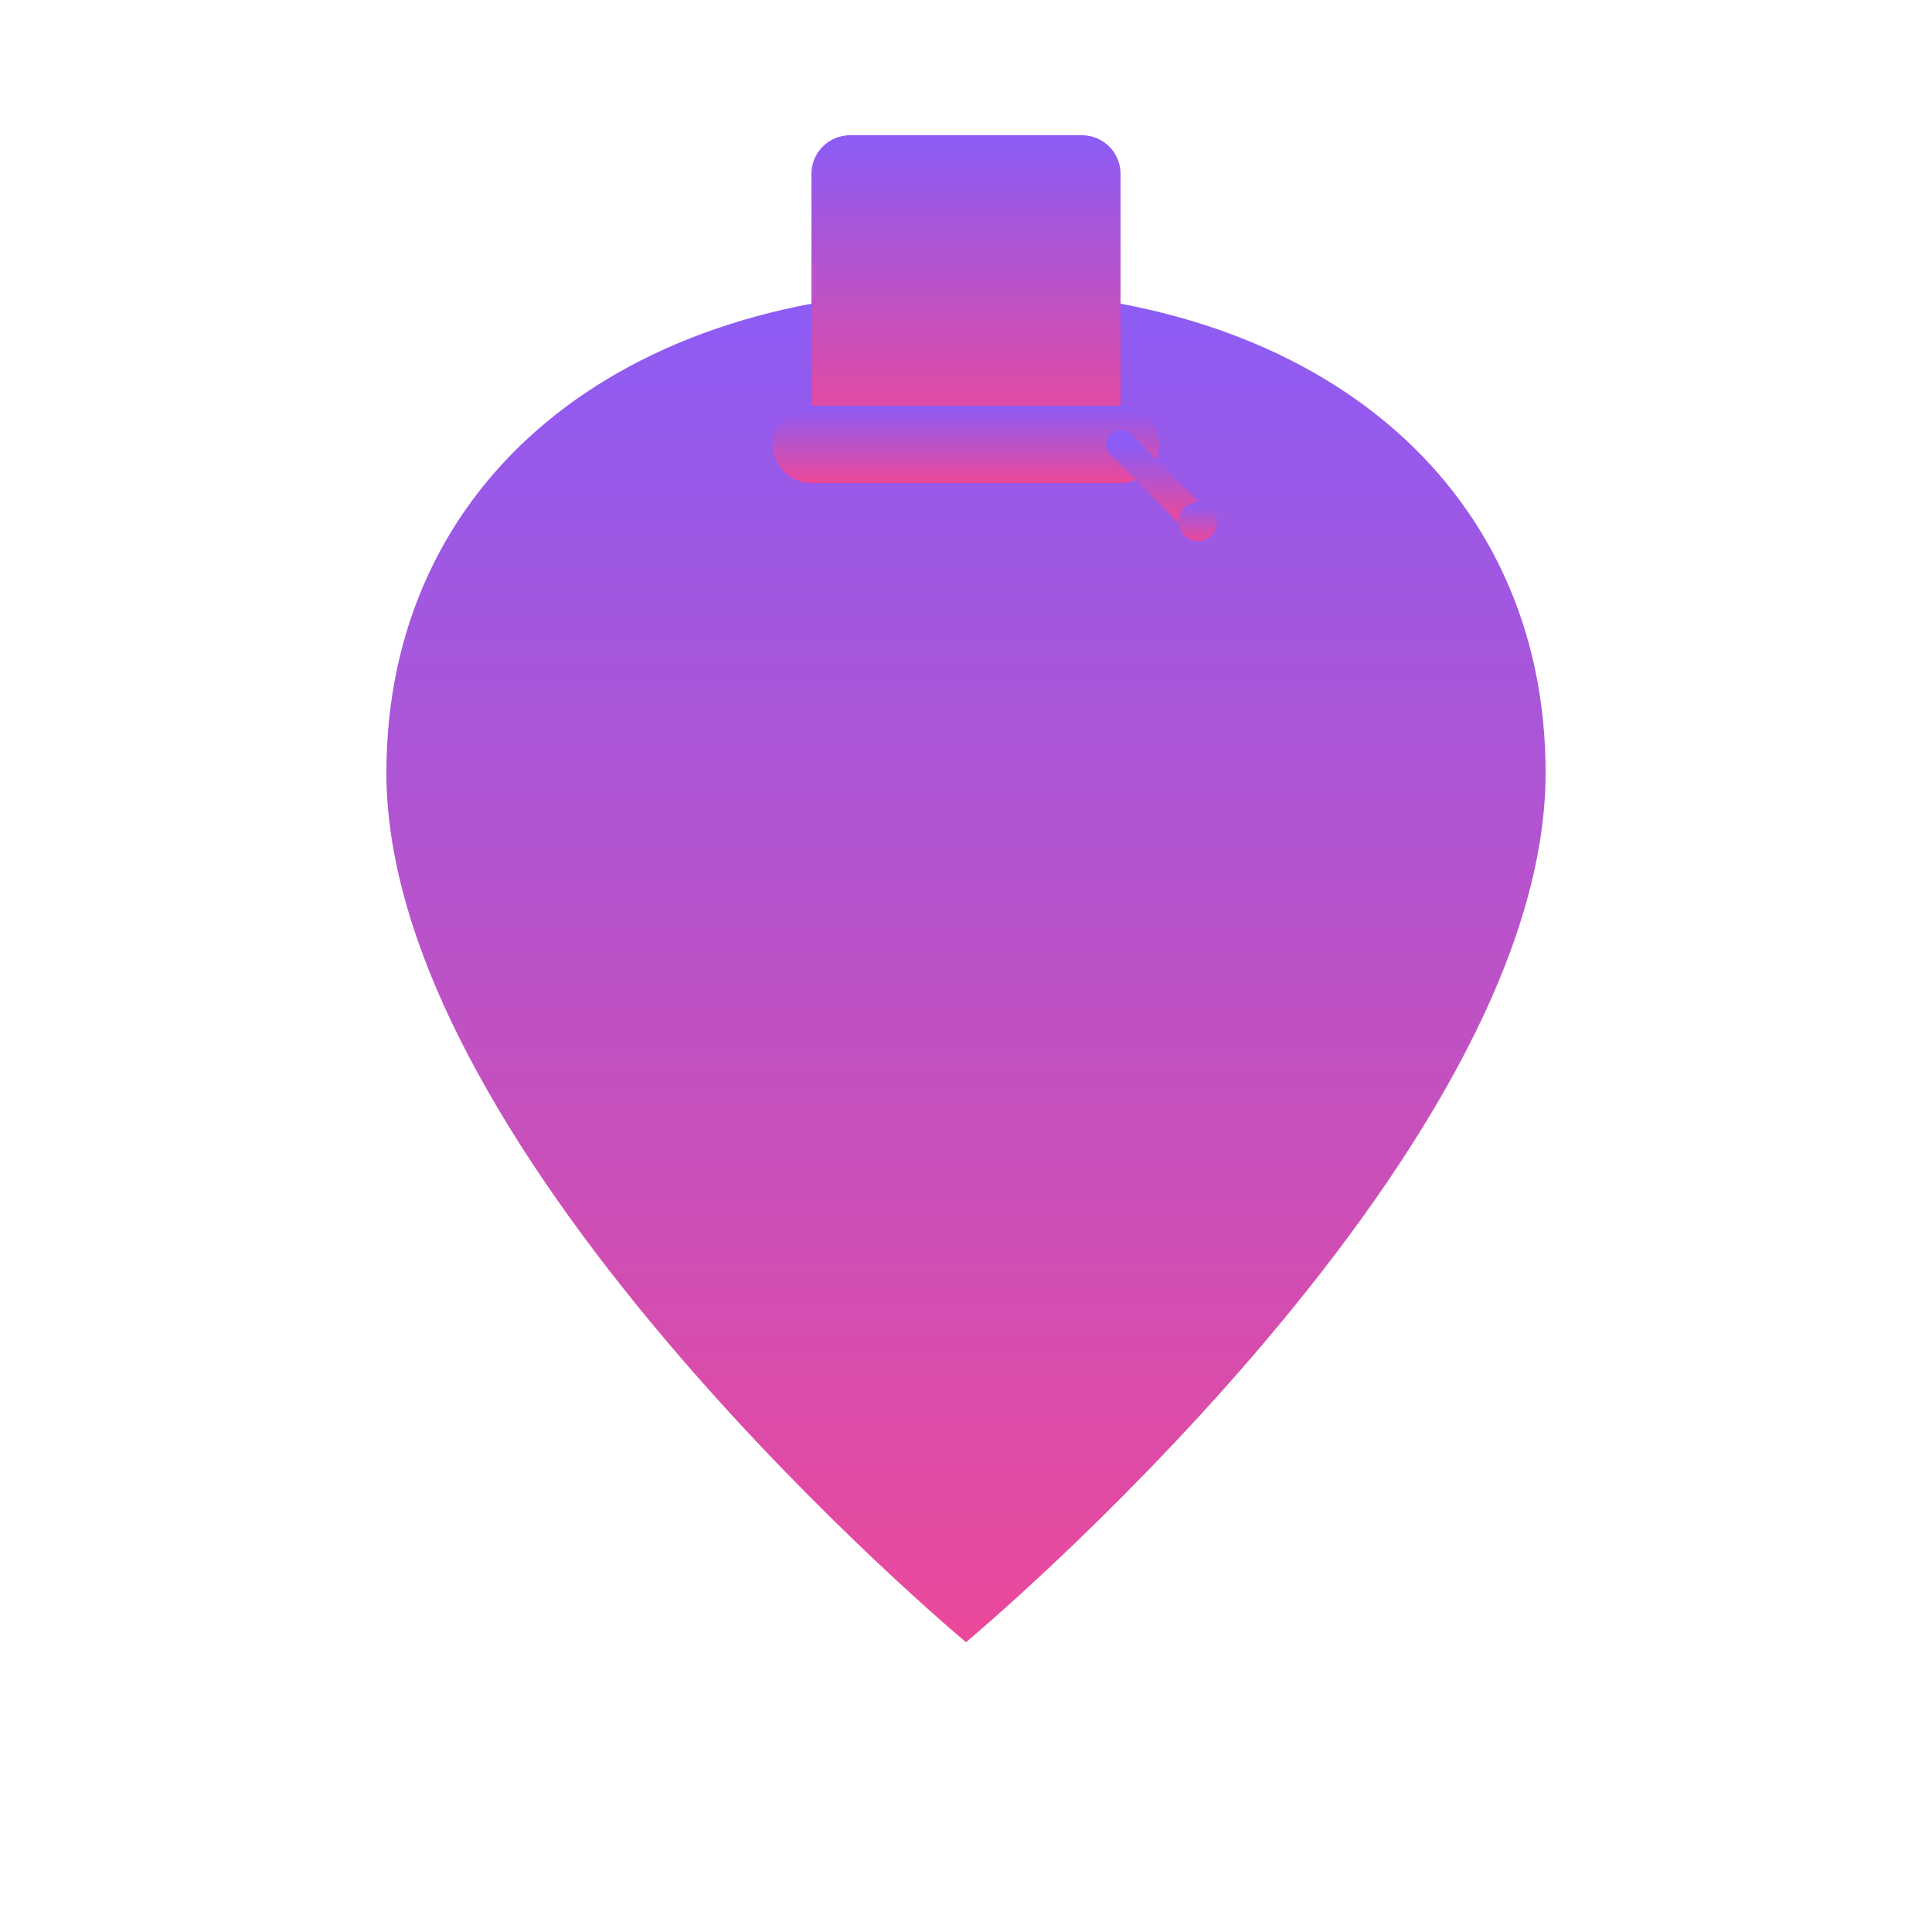
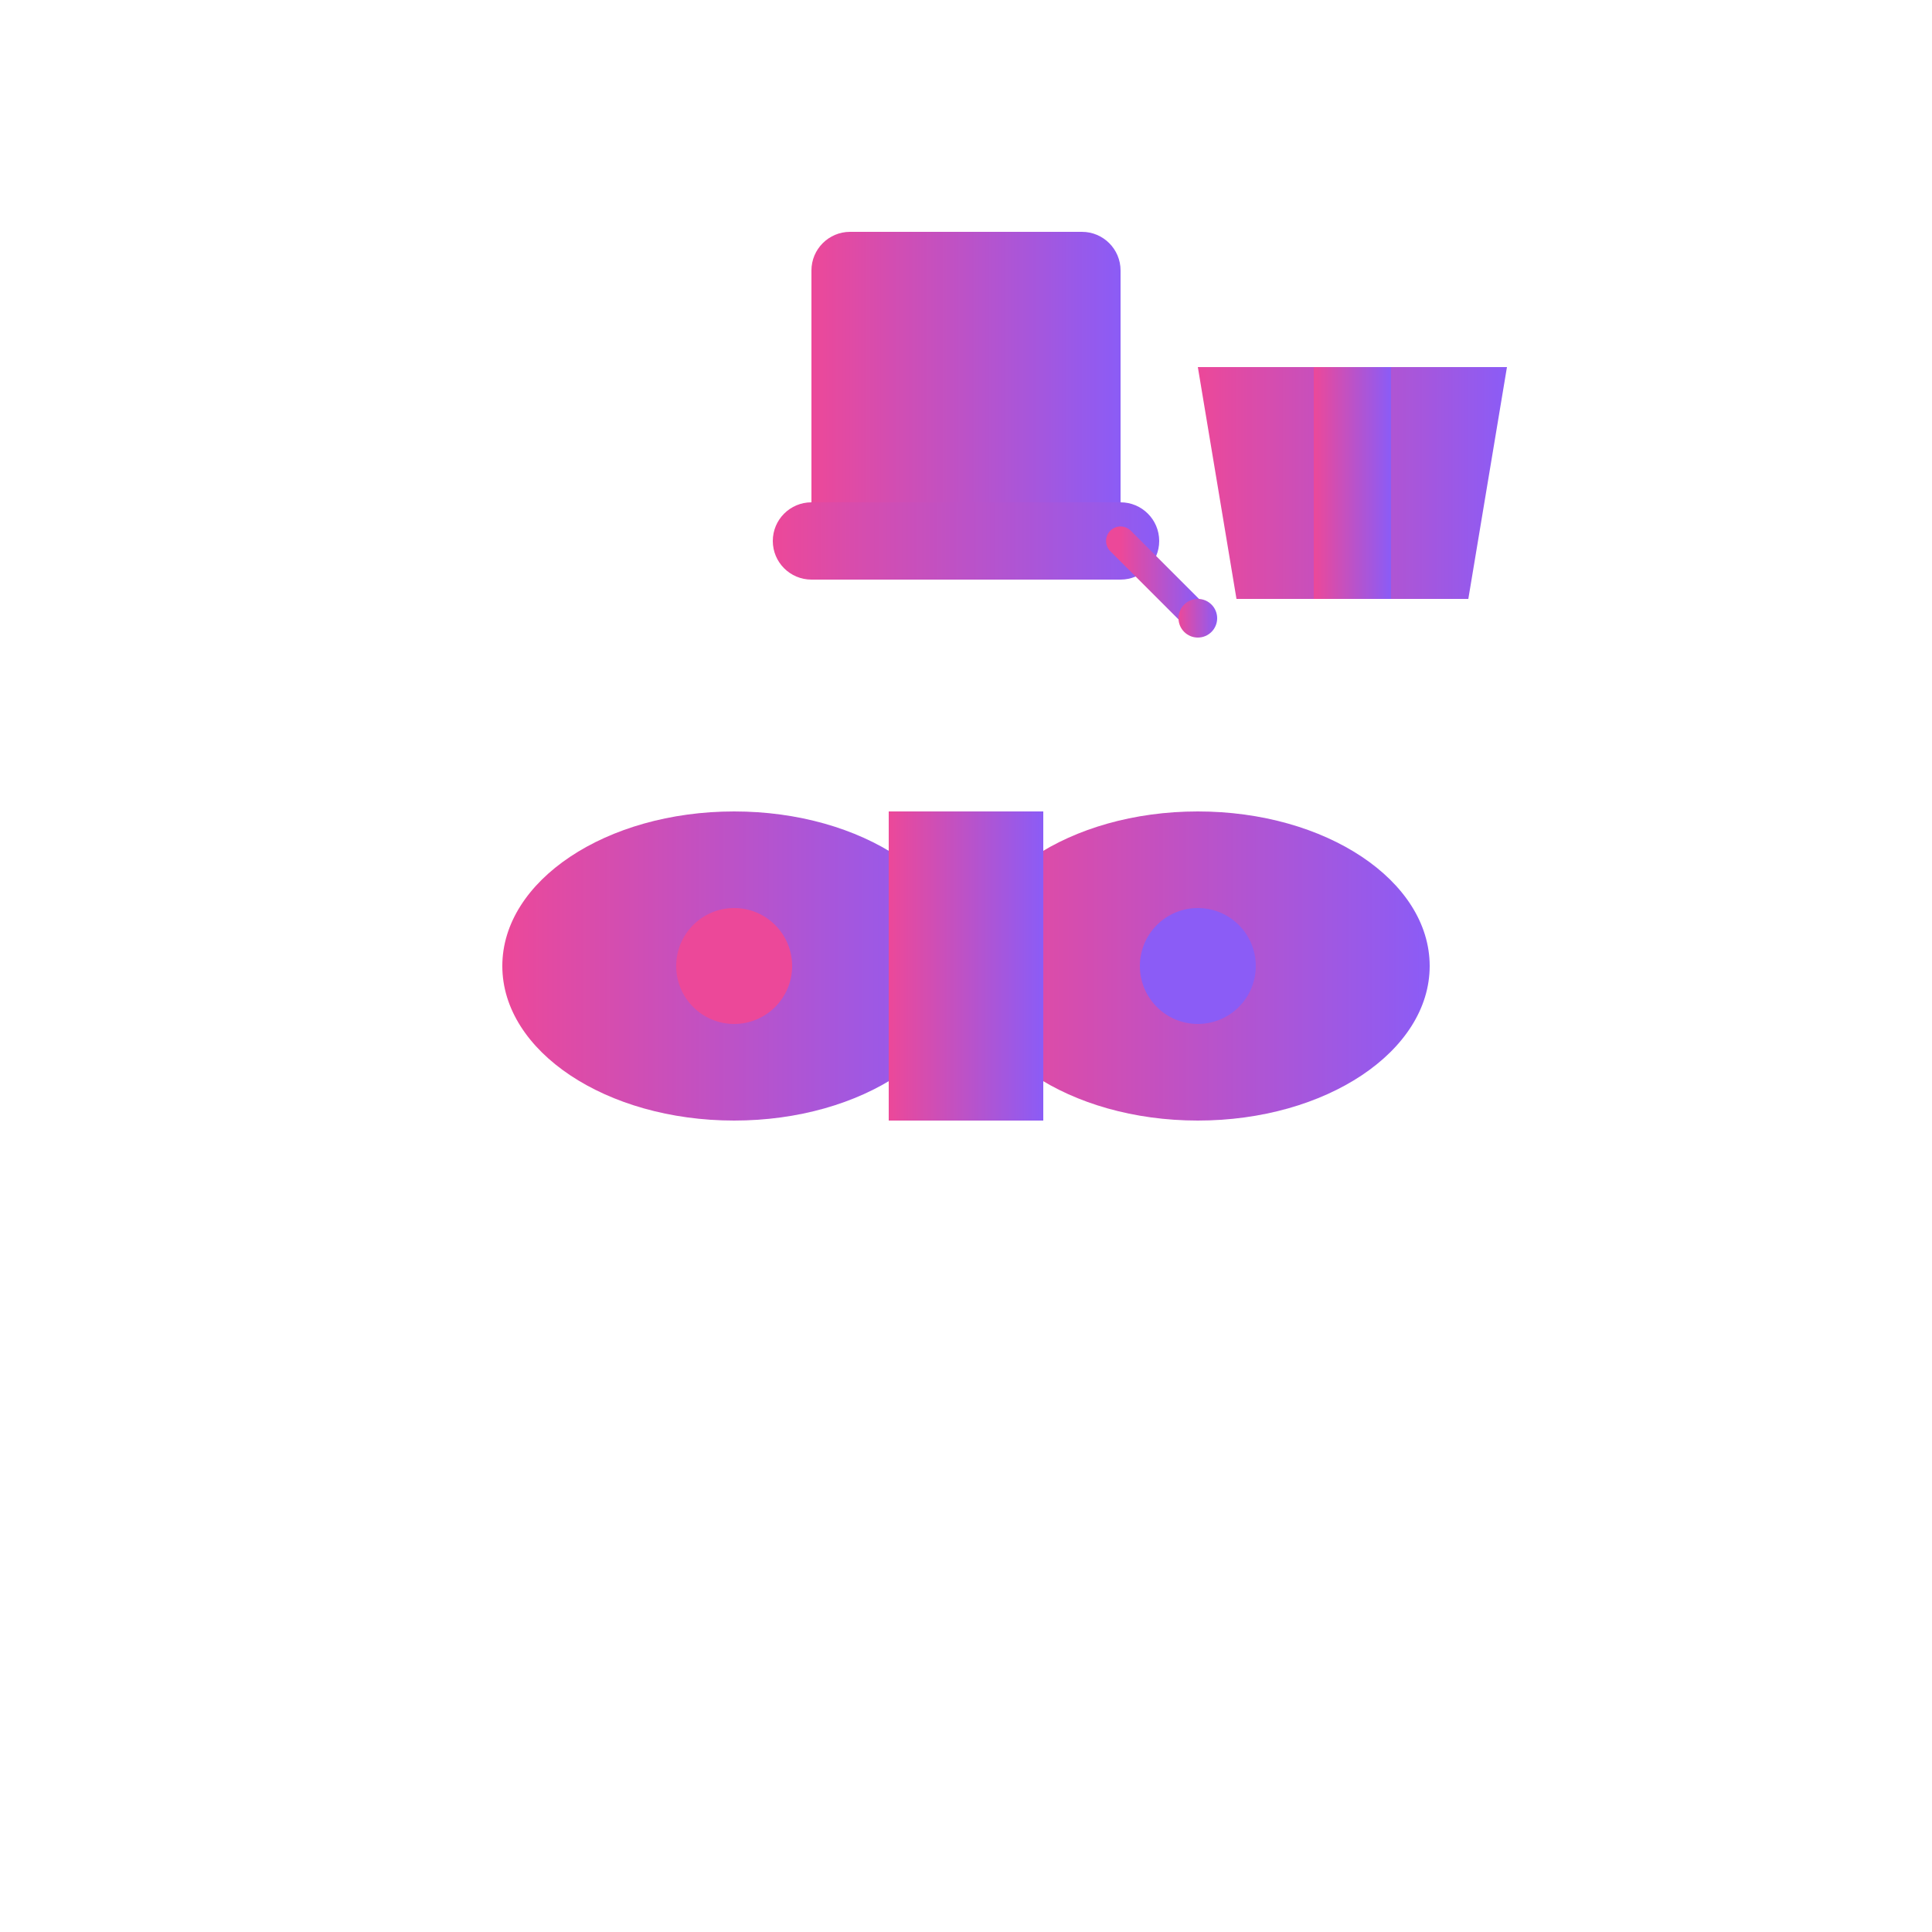
<svg xmlns="http://www.w3.org/2000/svg" viewBox="0 0 100 100">
  <defs>
-     <linearGradient id="logoGradient" x1="0%" y1="0%" x2="0%" y2="100%">
-       <stop offset="0%" stop-color="#8B5CF6" />
-       <stop offset="100%" stop-color="#EC4899" />
+     <linearGradient id="logoGradient" x1="0%" y1="0%" x2="100%" y2="0%">
+       <stop offset="0%" stop-color="#EC4899" />
+       <stop offset="100%" stop-color="#8B5CF6" />
    </linearGradient>
  </defs>
-   <path d="M50 85 C50 85, 20 60, 20 40 C20 25, 32 15, 50 15 C68 15, 80 25, 80 40 C80 60, 50 85, 50 85 Z" fill="url(#logoGradient)" />
-   <g transform="translate(50, 15)">
+   <g transform="translate(50, 20)">
    <rect x="-8" y="-8" width="16" height="16" rx="2" fill="url(#logoGradient)" />
    <rect x="-10" y="6" width="20" height="4" rx="2" fill="url(#logoGradient)" />
    <line x1="8" y1="8" x2="12" y2="12" stroke="url(#logoGradient)" stroke-width="1.5" stroke-linecap="round" />
    <circle cx="12" cy="12" r="1" fill="url(#logoGradient)" />
  </g>
+   <g transform="translate(50, 50)">
+     <ellipse cx="-12" cy="0" rx="12" ry="8" fill="url(#logoGradient)" />
+     <ellipse cx="12" cy="0" rx="12" ry="8" fill="url(#logoGradient)" />
+     <rect x="-4" y="-8" width="8" height="16" fill="url(#logoGradient)" />
+     <circle cx="-12" cy="0" r="3" fill="#EC4899" />
+     <circle cx="12" cy="0" r="3" fill="#8B5CF6" />
+   </g>
+   <g transform="translate(70, 25)">
+     <path d="M-8 -6 L8 -6 L6 6 L-6 6 Z" fill="url(#logoGradient)" />
+     <rect x="-2" y="-6" width="4" height="12" fill="url(#logoGradient)" />
+     <line x1="-6" y1="-2" x2="4" y2="-2" stroke="url(#logoGradient)" stroke-width="0.5" />
+     <line x1="-6" y1="0" x2="4" y2="0" stroke="url(#logoGradient)" stroke-width="0.5" />
+     <line x1="-6" y1="2" x2="4" y2="2" stroke="url(#logoGradient)" stroke-width="0.5" />
+   </g>
</svg>
